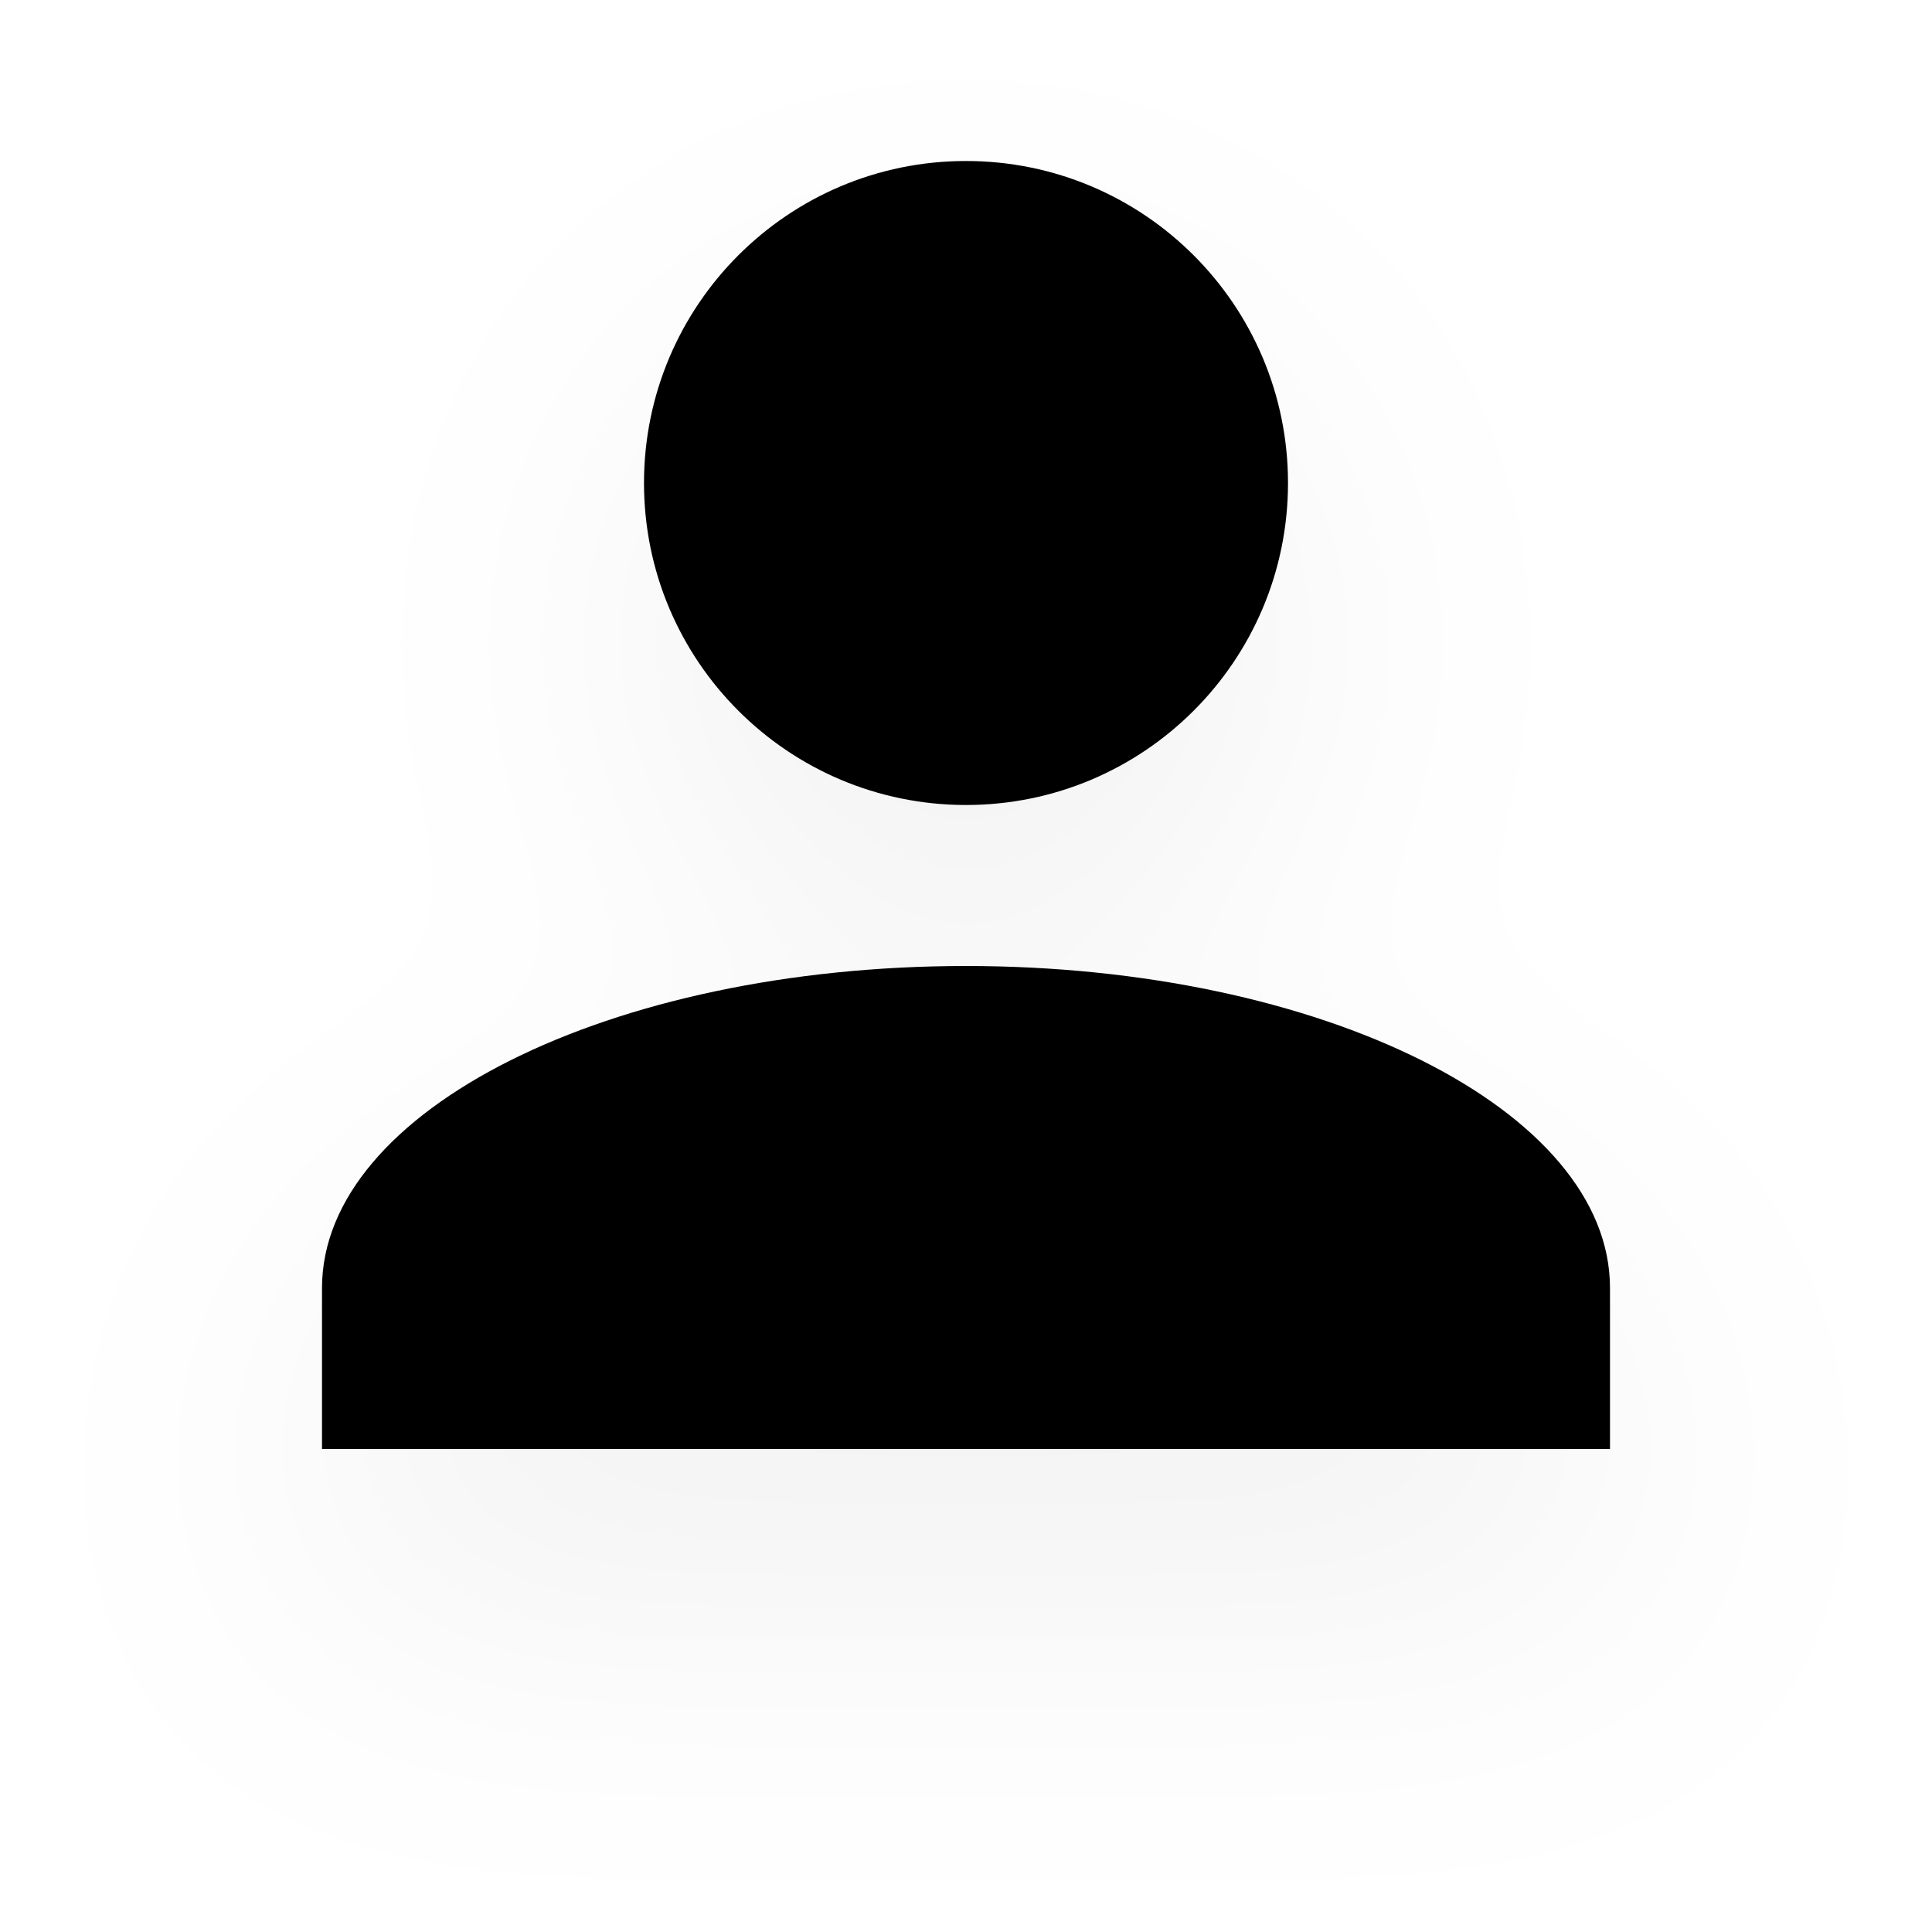
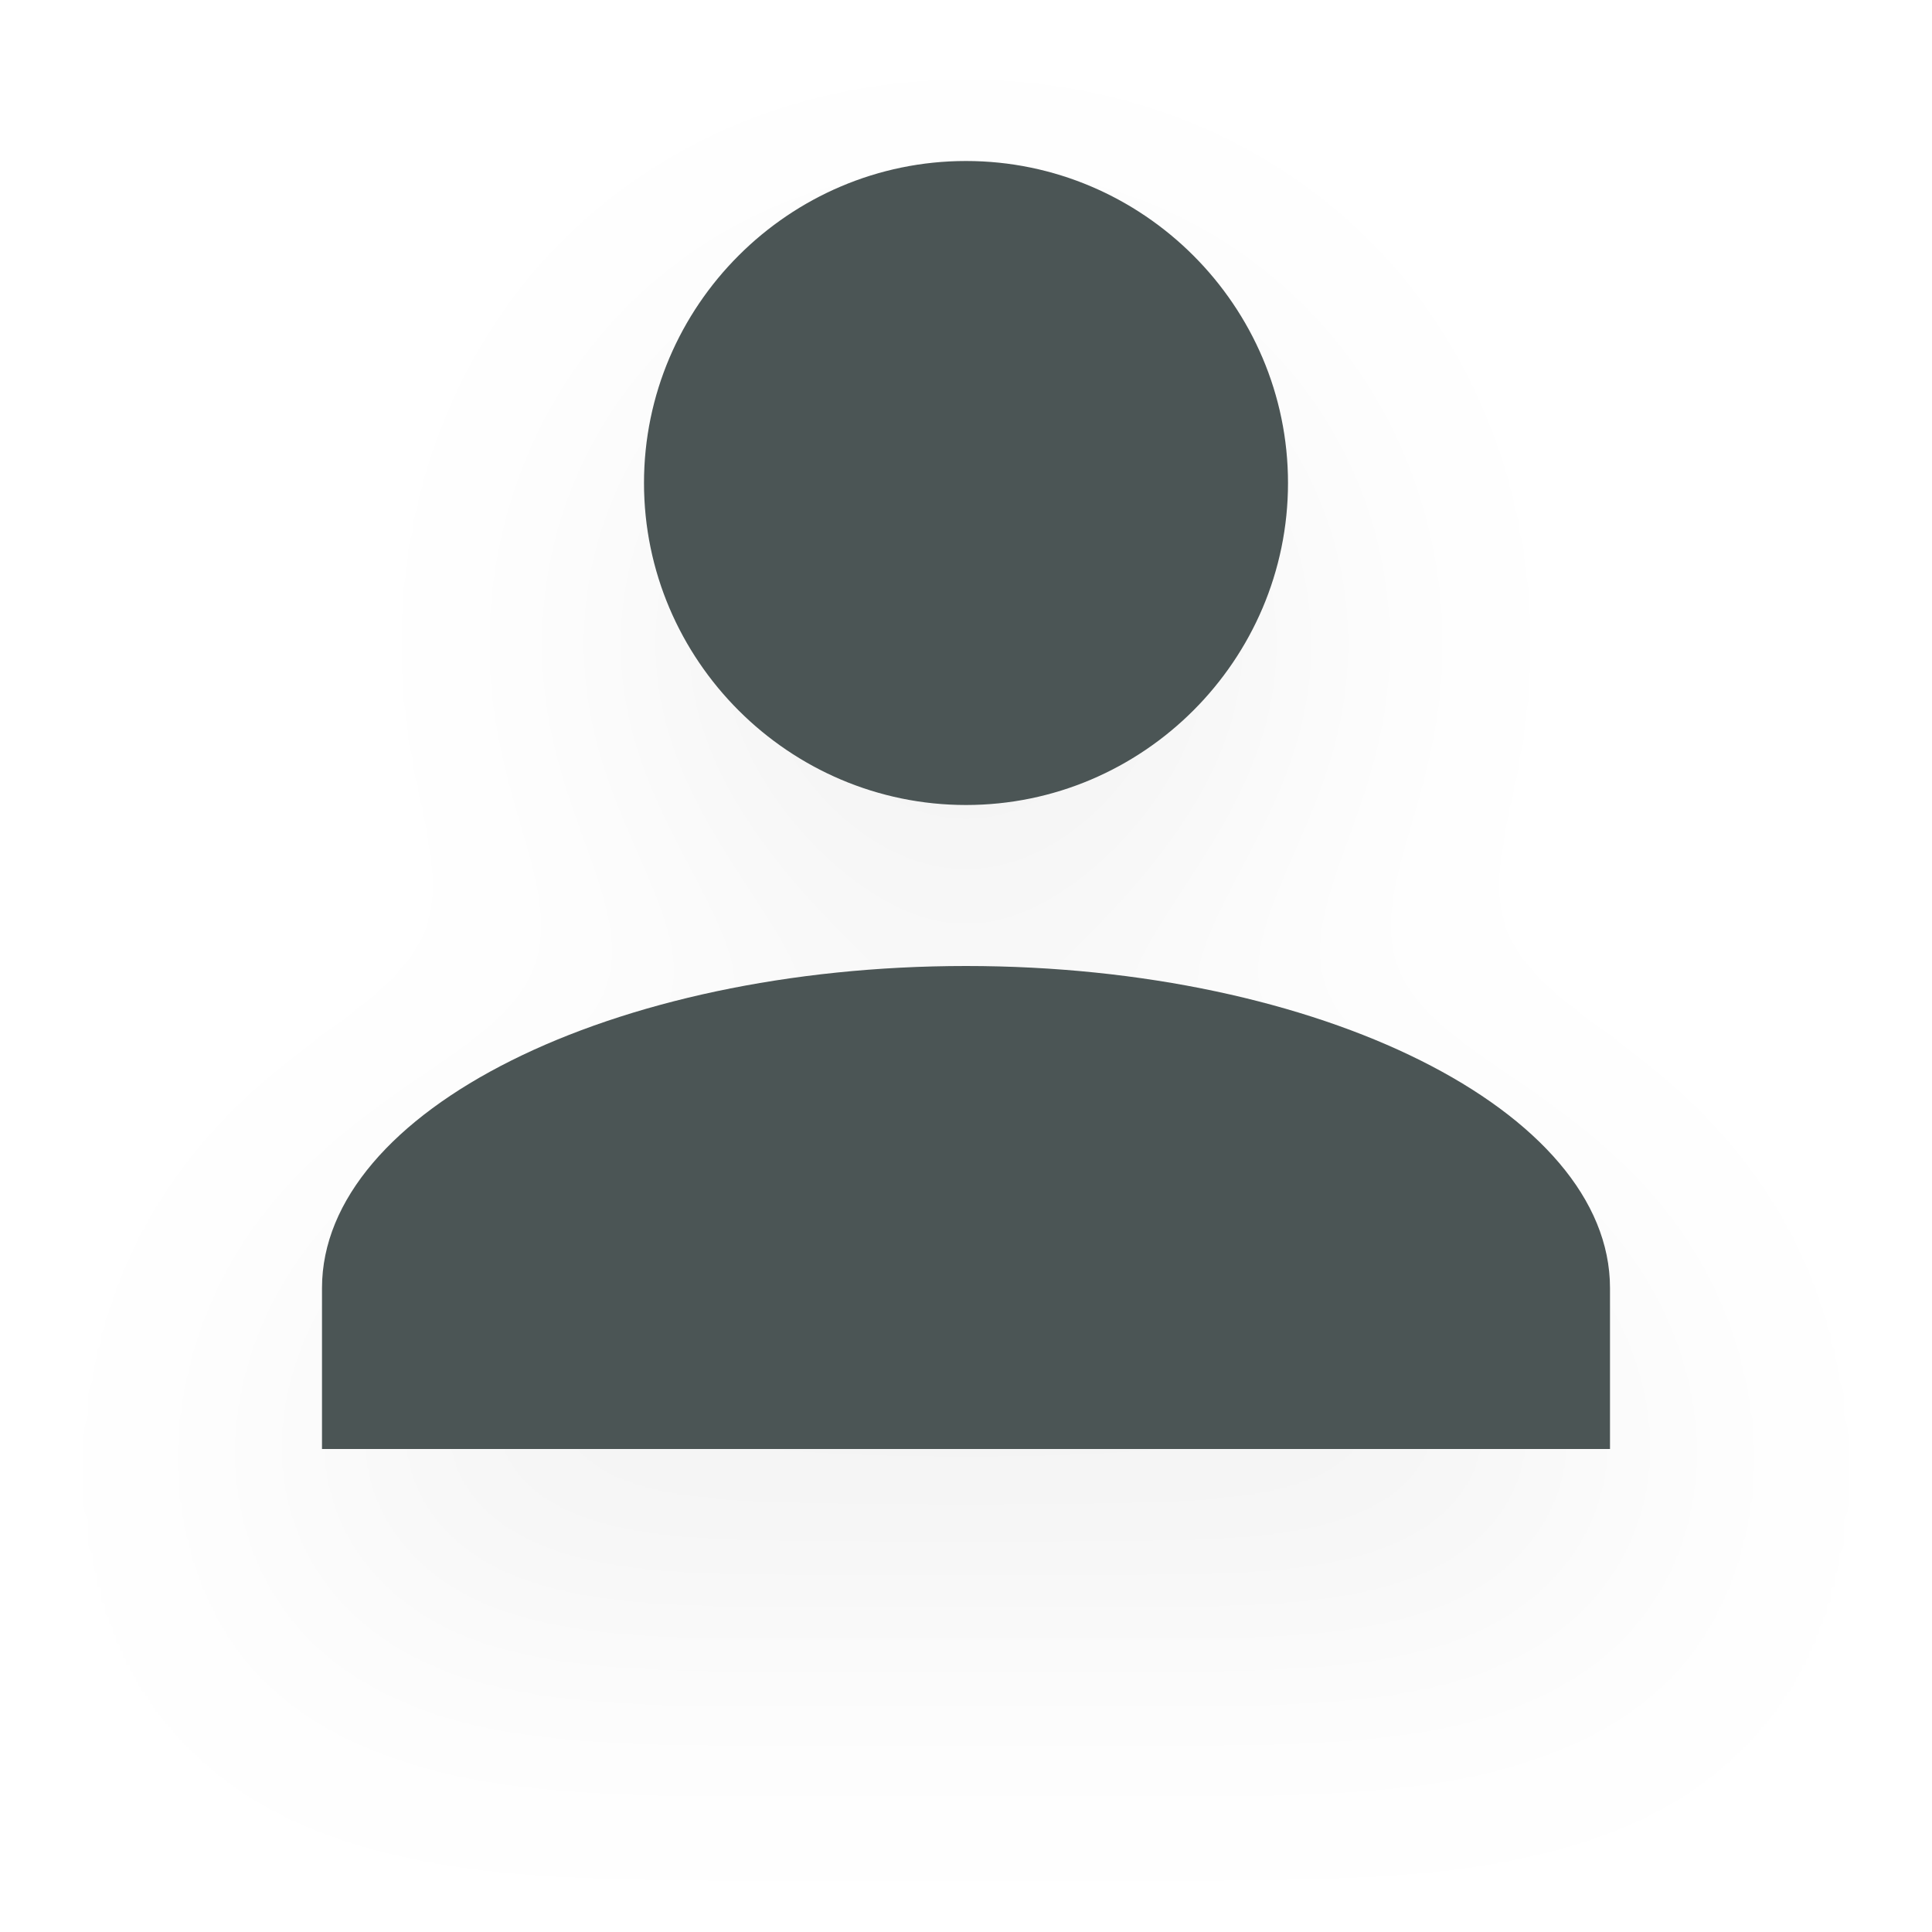
- <svg xmlns="http://www.w3.org/2000/svg" width="24px" height="24px" viewBox="0 0 24 24" version="1.1">
-   <defs>
-     <filter x="-50%" y="-50%" width="200%" height="200%" filterUnits="objectBoundingBox" id="filter-1">
-       <feOffset dx="0" dy="2" in="SourceAlpha" result="shadowOffsetOuter1" />
-       <feGaussianBlur stdDeviation="2" in="shadowOffsetOuter1" result="shadowBlurOuter1" />
-       <feColorMatrix values="0 0 0 0 0   0 0 0 0 0   0 0 0 0 0  0 0 0 0.05 0" type="matrix" in="shadowBlurOuter1" result="shadowMatrixOuter1" />
-       <feMerge>
-         <feMergeNode in="shadowMatrixOuter1" />
-         <feMergeNode in="SourceGraphic" />
-       </feMerge>
-     </filter>
-   </defs>
-   <g id="OPt-2" stroke="none" stroke-width="1" fill="none" fill-rule="evenodd">
-     <g id="prog2_pro3_Mobile-Portrait_opt2-Copy-2" transform="translate(-283, -19)" fill="#000000">
+ <svg xmlns="http://www.w3.org/2000/svg" version="1.1" id="Layer_1" x="0px" y="0px" viewBox="0 0 24 24" style="enable-background:new 0 0 24 24;" xml:space="preserve">
+   <style type="text/css">
+ 	.st0{filter:url(#filter-1);}
+ 	.st1{fill:#4C5454;}
+ </style>
+   <filter filterUnits="objectBoundingBox" height="200%" id="filter-1" width="200%" x="-50%" y="-50%">
+     <feOffset dx="0" dy="2" in="SourceAlpha" result="shadowOffsetOuter1" />
+     <feGaussianBlur in="shadowOffsetOuter1" result="shadowBlurOuter1" stdDeviation="2" />
+     <feColorMatrix in="shadowBlurOuter1" result="shadowMatrixOuter1" type="matrix" values="0 0 0 0 0   0 0 0 0 0   0 0 0 0 0  0 0 0 0.05 0">
+ 		</feColorMatrix>
+     <feMerge>
+       <feMergeNode in="shadowMatrixOuter1" />
+       <feMergeNode in="SourceGraphic" />
+     </feMerge>
+   </filter>
+   <g id="OPt-2">
+     <g id="prog2_pro3_Mobile-Portrait_opt2-Copy-2" transform="translate(-283, -19)">
      <g id="nav">
-         <g id="Group-6" filter="url(#filter-1)">
-           <g id="ic_login" transform="translate(287, 21)">
-             <path d="M8,0 C10.209,0 12,1.791 12,4 C12,6.209 10.209,8 8,8 C5.791,8 4,6.209 4,4 C4,1.791 5.791,0 8,0 L8,0 Z M8,10 C12.42,10 16,11.79 16,14 L16,16 L0,16 L0,14 C0,11.79 3.58,10 8,10 Z" id="Shape" />
+         <g id="Group-6" class="st0">
+           <g id="ic_login_1_" transform="translate(287, 21)">
+             <path id="Shape_1_" class="st1" d="M8,0c2.2,0,4,1.8,4,4s-1.8,4-4,4S4,6.2,4,4S5.8,0,8,0L8,0z M8,10c4.4,0,8,1.8,8,4v2H0v-2       C0,11.8,3.6,10,8,10z" />
          </g>
        </g>
      </g>
    </g>
  </g>
</svg>
